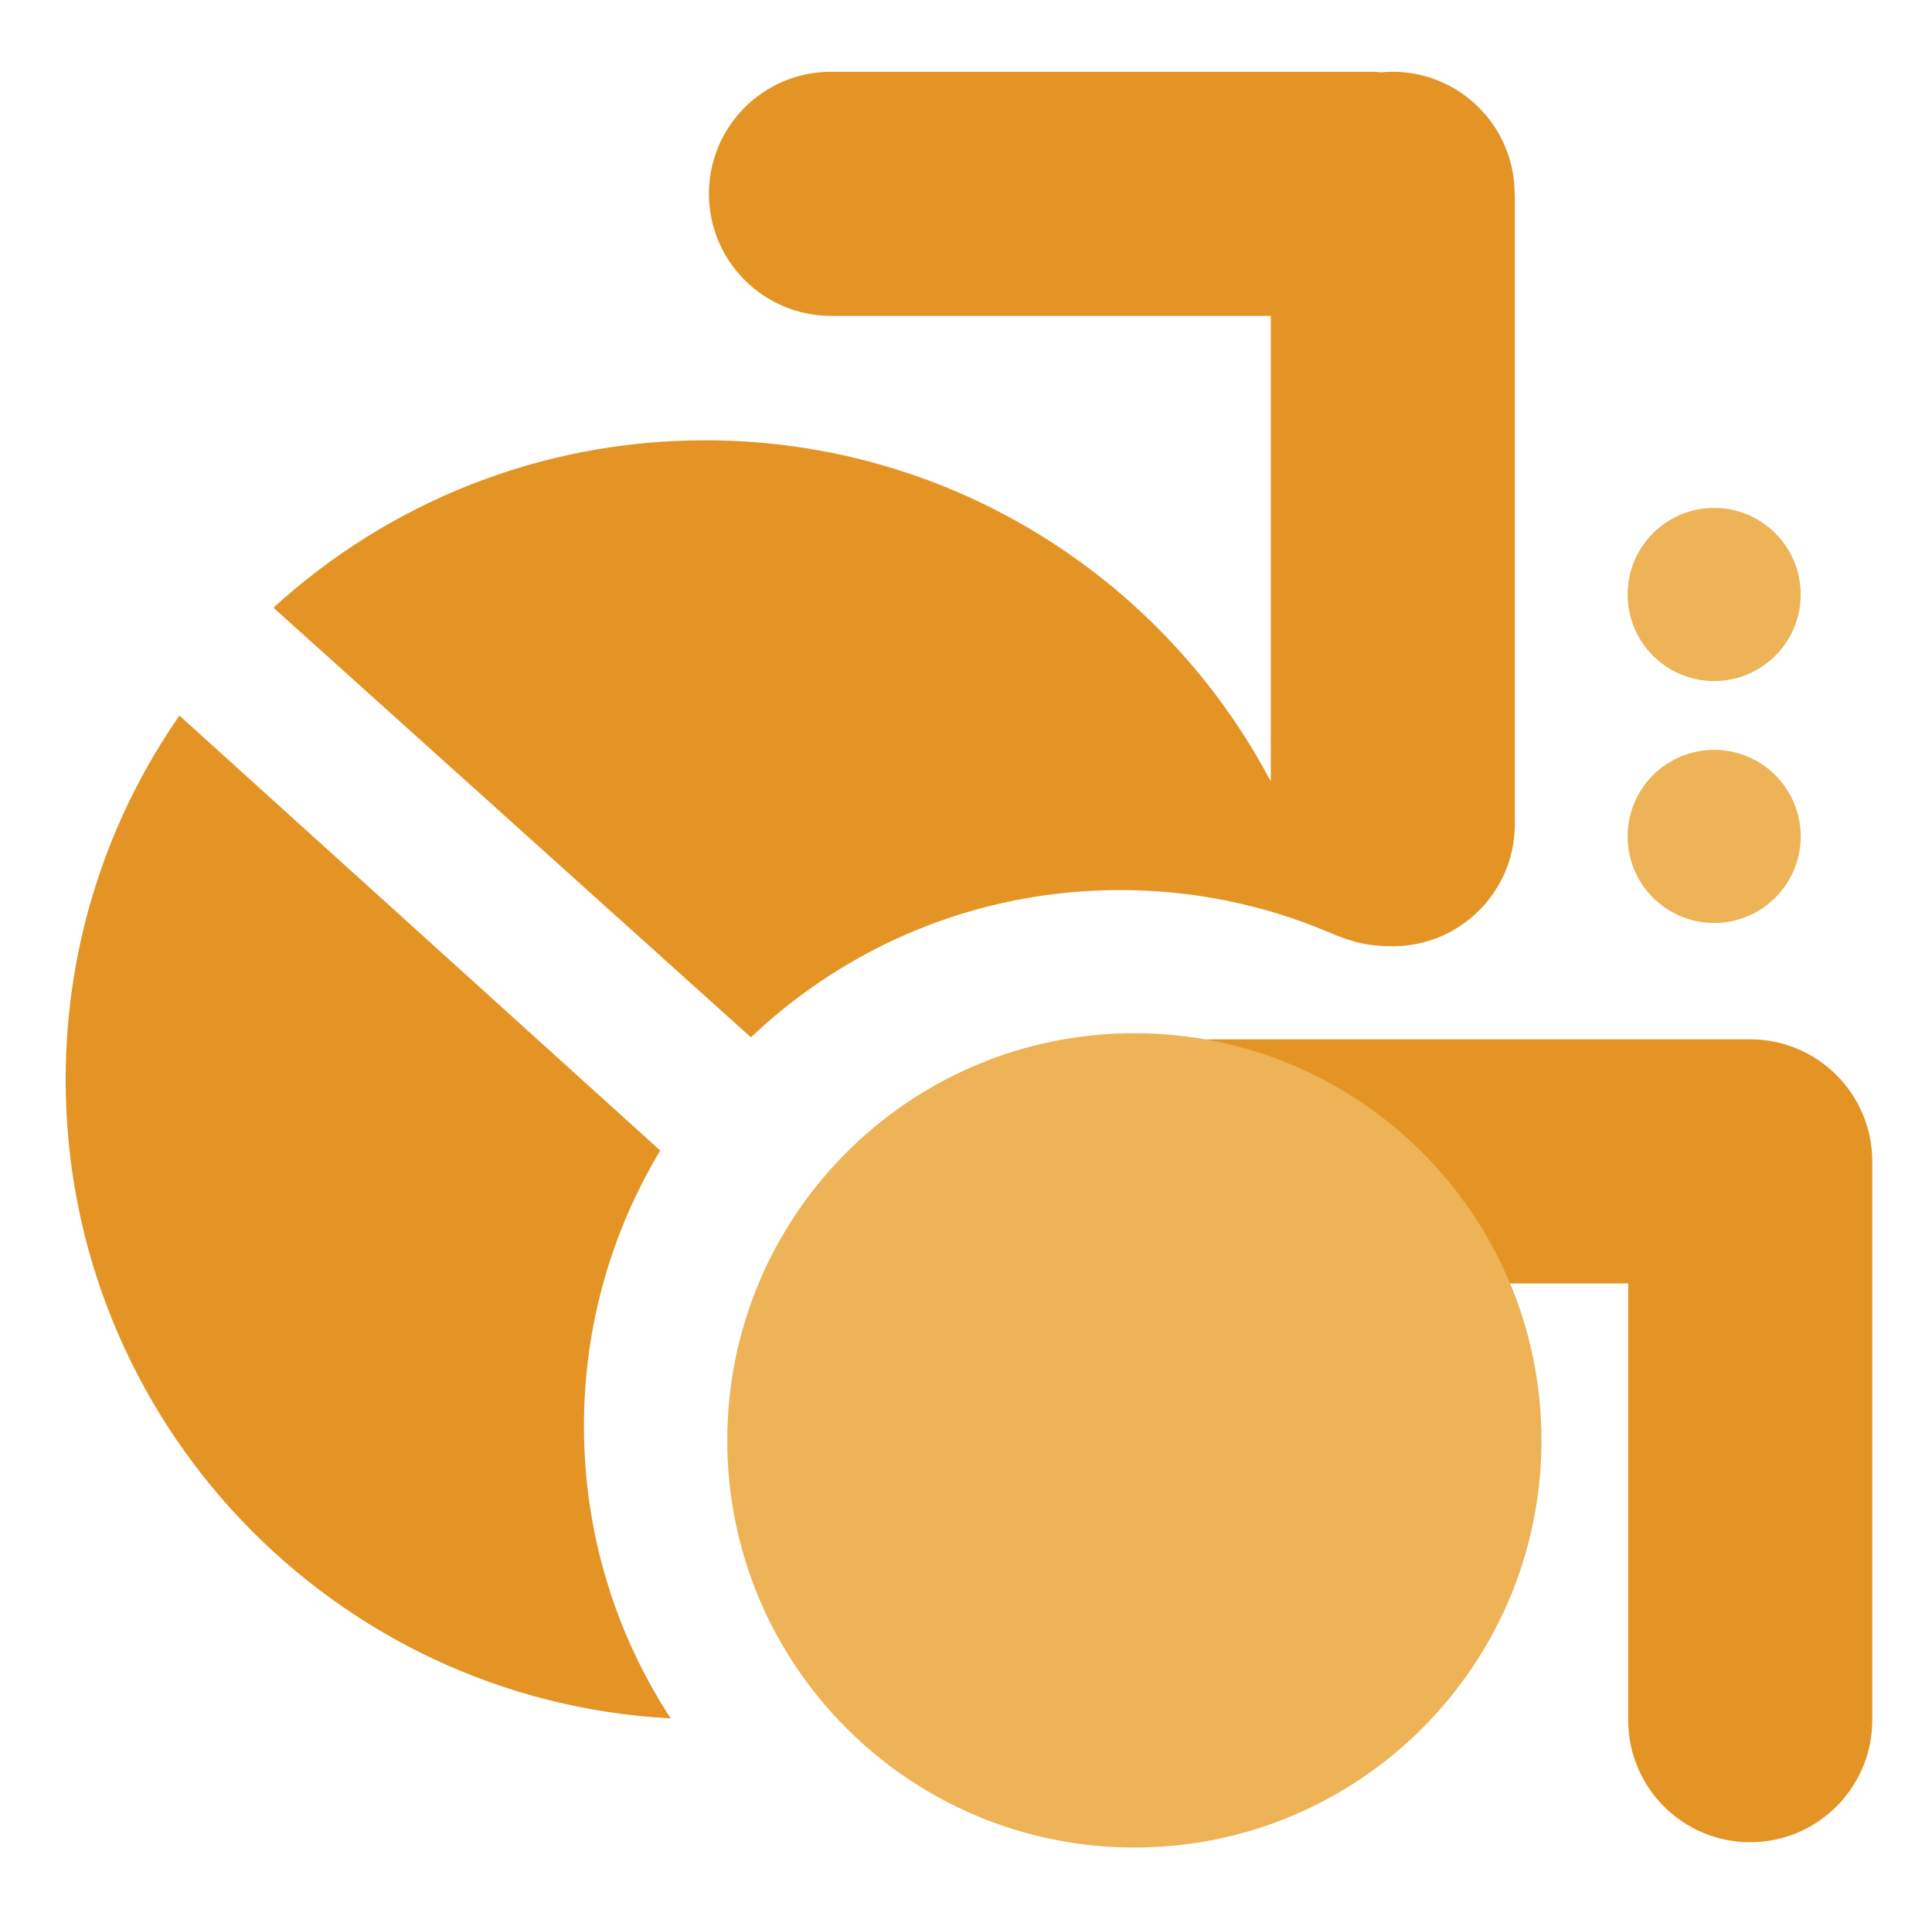
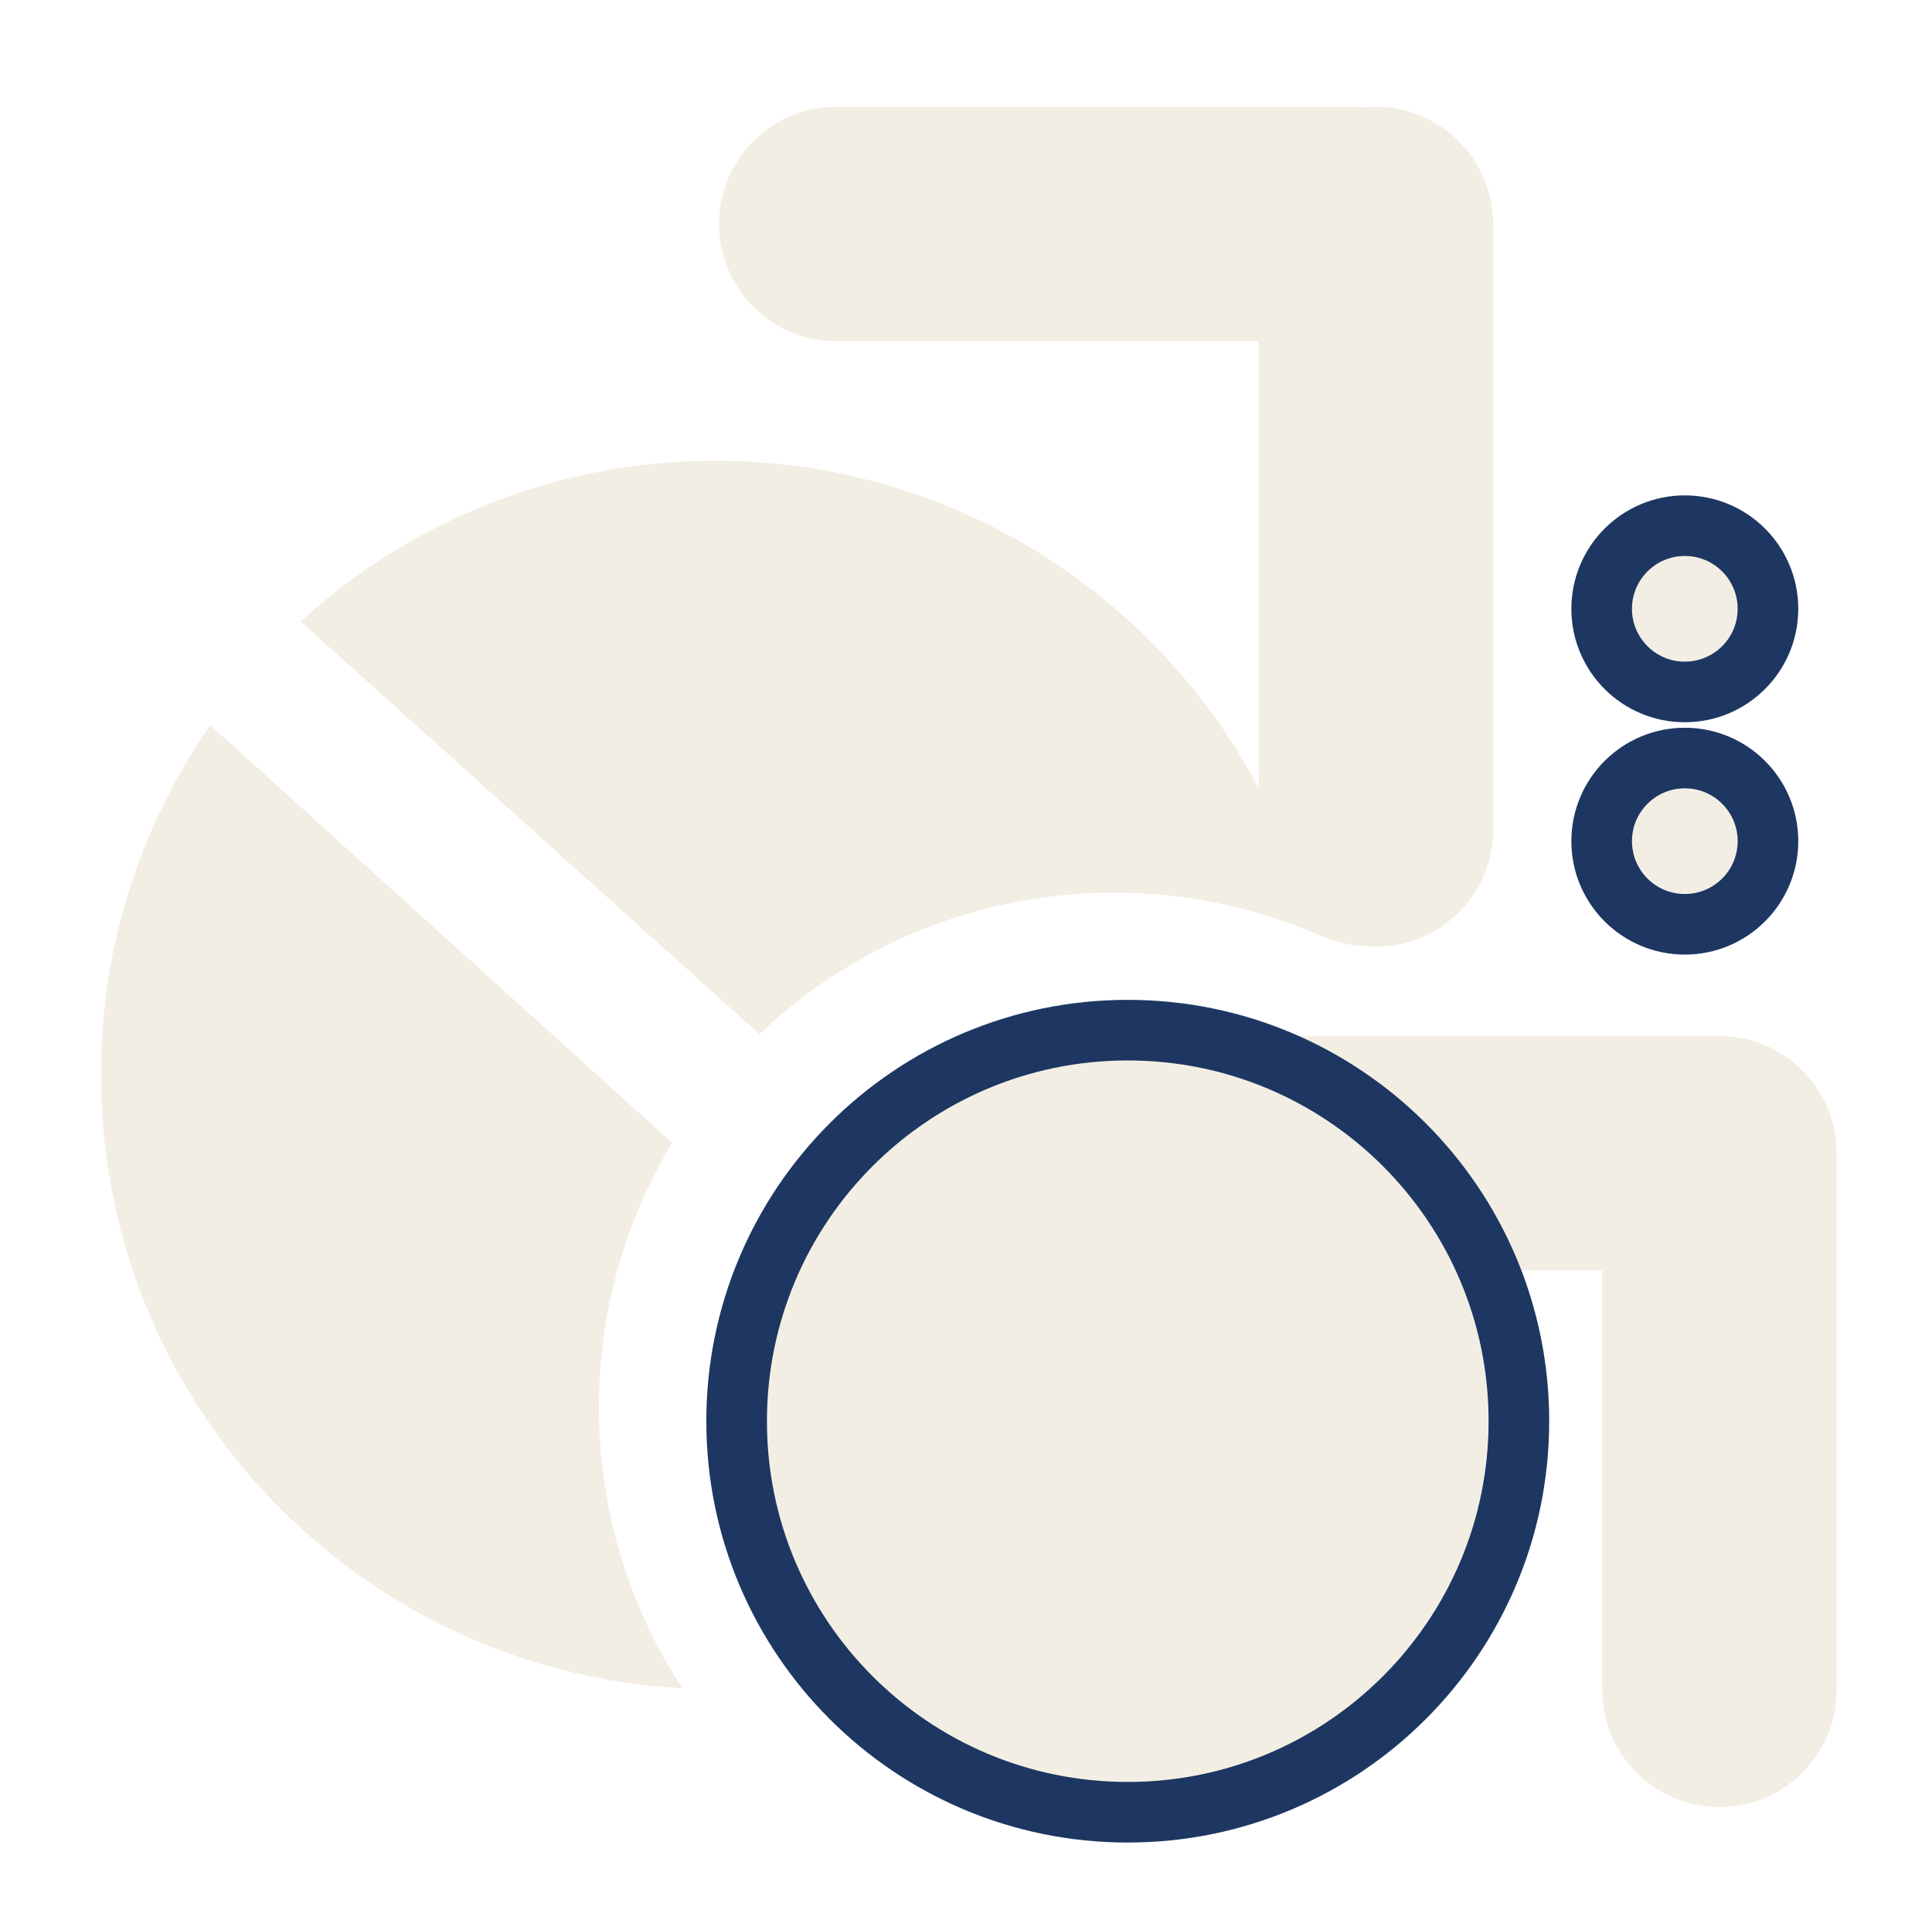
- <svg xmlns="http://www.w3.org/2000/svg" viewBox="2255 98 98 97" width="196" height="194" role="img" aria-label="Bann Thann monogram">
-   <path fill="#E49425" d="M2349.97,156.9v28.34c0,3.41-2.77,6.19-6.19,6.19s-6.19-2.77-6.19-6.19v-22.15h-21.09c-3.42,0-6.19-2.77-6.19-6.19s2.77-6.19,6.19-6.19h27.28c3.41,0,6.19,2.77,6.19,6.19Z" />
-   <path fill="#E49425" d="M2331.84,107.82v31.98c0,3.41-2.77,6.19-6.19,6.19-1.25,0-2.05-.19-3.32-.74.02.09-.02-.09,0,0-3.23-1.36-6.79-2.11-10.52-2.11-7.26,0-13.84,2.84-18.72,7.47l-24.22-21.79c5.77-5.27,13.46-8.49,21.89-8.49,12.45,0,23.26,7.01,28.7,17.3v-23.61h-22.31c-3.41,0-6.19-2.77-6.19-6.19s2.77-6.19,6.19-6.19h27.29c.2,0,.41,0,.6.03.2-.02.4-.03.6-.03,3.41,0,6.19,2.77,6.19,6.19Z" />
-   <path fill="#E49425" d="M2289.02,185.15c-17.1-.9-30.69-15.06-30.69-32.39,0-6.87,2.13-13.23,5.77-18.47l24.39,22.06c-2.45,4.08-3.87,8.86-3.87,13.97,0,5.47,1.62,10.57,4.4,14.83Z" />
-   <circle fill="#EDB356" cx="2312.54" cy="171.05" r="20.65" />
-   <circle fill="#EDB356" cx="2341.95" cy="128.15" r="4.39" />
-   <circle fill="#EDB356" cx="2341.95" cy="140.42" r="4.39" />
+ <svg xmlns="http://www.w3.org/2000/svg" viewBox="2253 96 102 101" width="204" height="202" role="img" aria-label="Bann Thann monogram">
+   <path fill="#F3EEE4" d="M2349.97,156.9v28.34c0,3.41-2.77,6.19-6.19,6.19s-6.19-2.77-6.19-6.19v-22.15h-21.09c-3.42,0-6.19-2.77-6.19-6.19s2.77-6.19,6.19-6.19h27.28c3.41,0,6.19,2.77,6.19,6.19Z" />
+   <path fill="#F3EEE4" d="M2331.84,107.82v31.98c0,3.41-2.77,6.19-6.19,6.19-1.25,0-2.05-.19-3.32-.74.02.09-.02-.09,0,0-3.23-1.36-6.79-2.11-10.52-2.11-7.26,0-13.84,2.84-18.72,7.47l-24.22-21.79c5.77-5.27,13.46-8.49,21.89-8.49,12.45,0,23.26,7.01,28.7,17.3v-23.61h-22.31c-3.41,0-6.19-2.77-6.19-6.19s2.77-6.19,6.19-6.19h27.29c.2,0,.41,0,.6.03.2-.02.4-.03.6-.03,3.41,0,6.19,2.77,6.19,6.19Z" />
+   <path fill="#F3EEE4" d="M2289.02,185.15c-17.1-.9-30.69-15.06-30.69-32.39,0-6.87,2.13-13.23,5.77-18.47l24.39,22.06c-2.45,4.08-3.87,8.86-3.87,13.97,0,5.47,1.62,10.57,4.4,14.83Z" />
+   <circle fill="#F3EEE4" stroke="#1D3762" stroke-width="3.2" cx="2312.54" cy="171.05" r="20.65" />
+   <circle fill="#F3EEE4" stroke="#1D3762" stroke-width="3.2" cx="2341.95" cy="128.15" r="4.39" />
+   <circle fill="#F3EEE4" stroke="#1D3762" stroke-width="3.2" cx="2341.95" cy="140.42" r="4.39" />
</svg>
